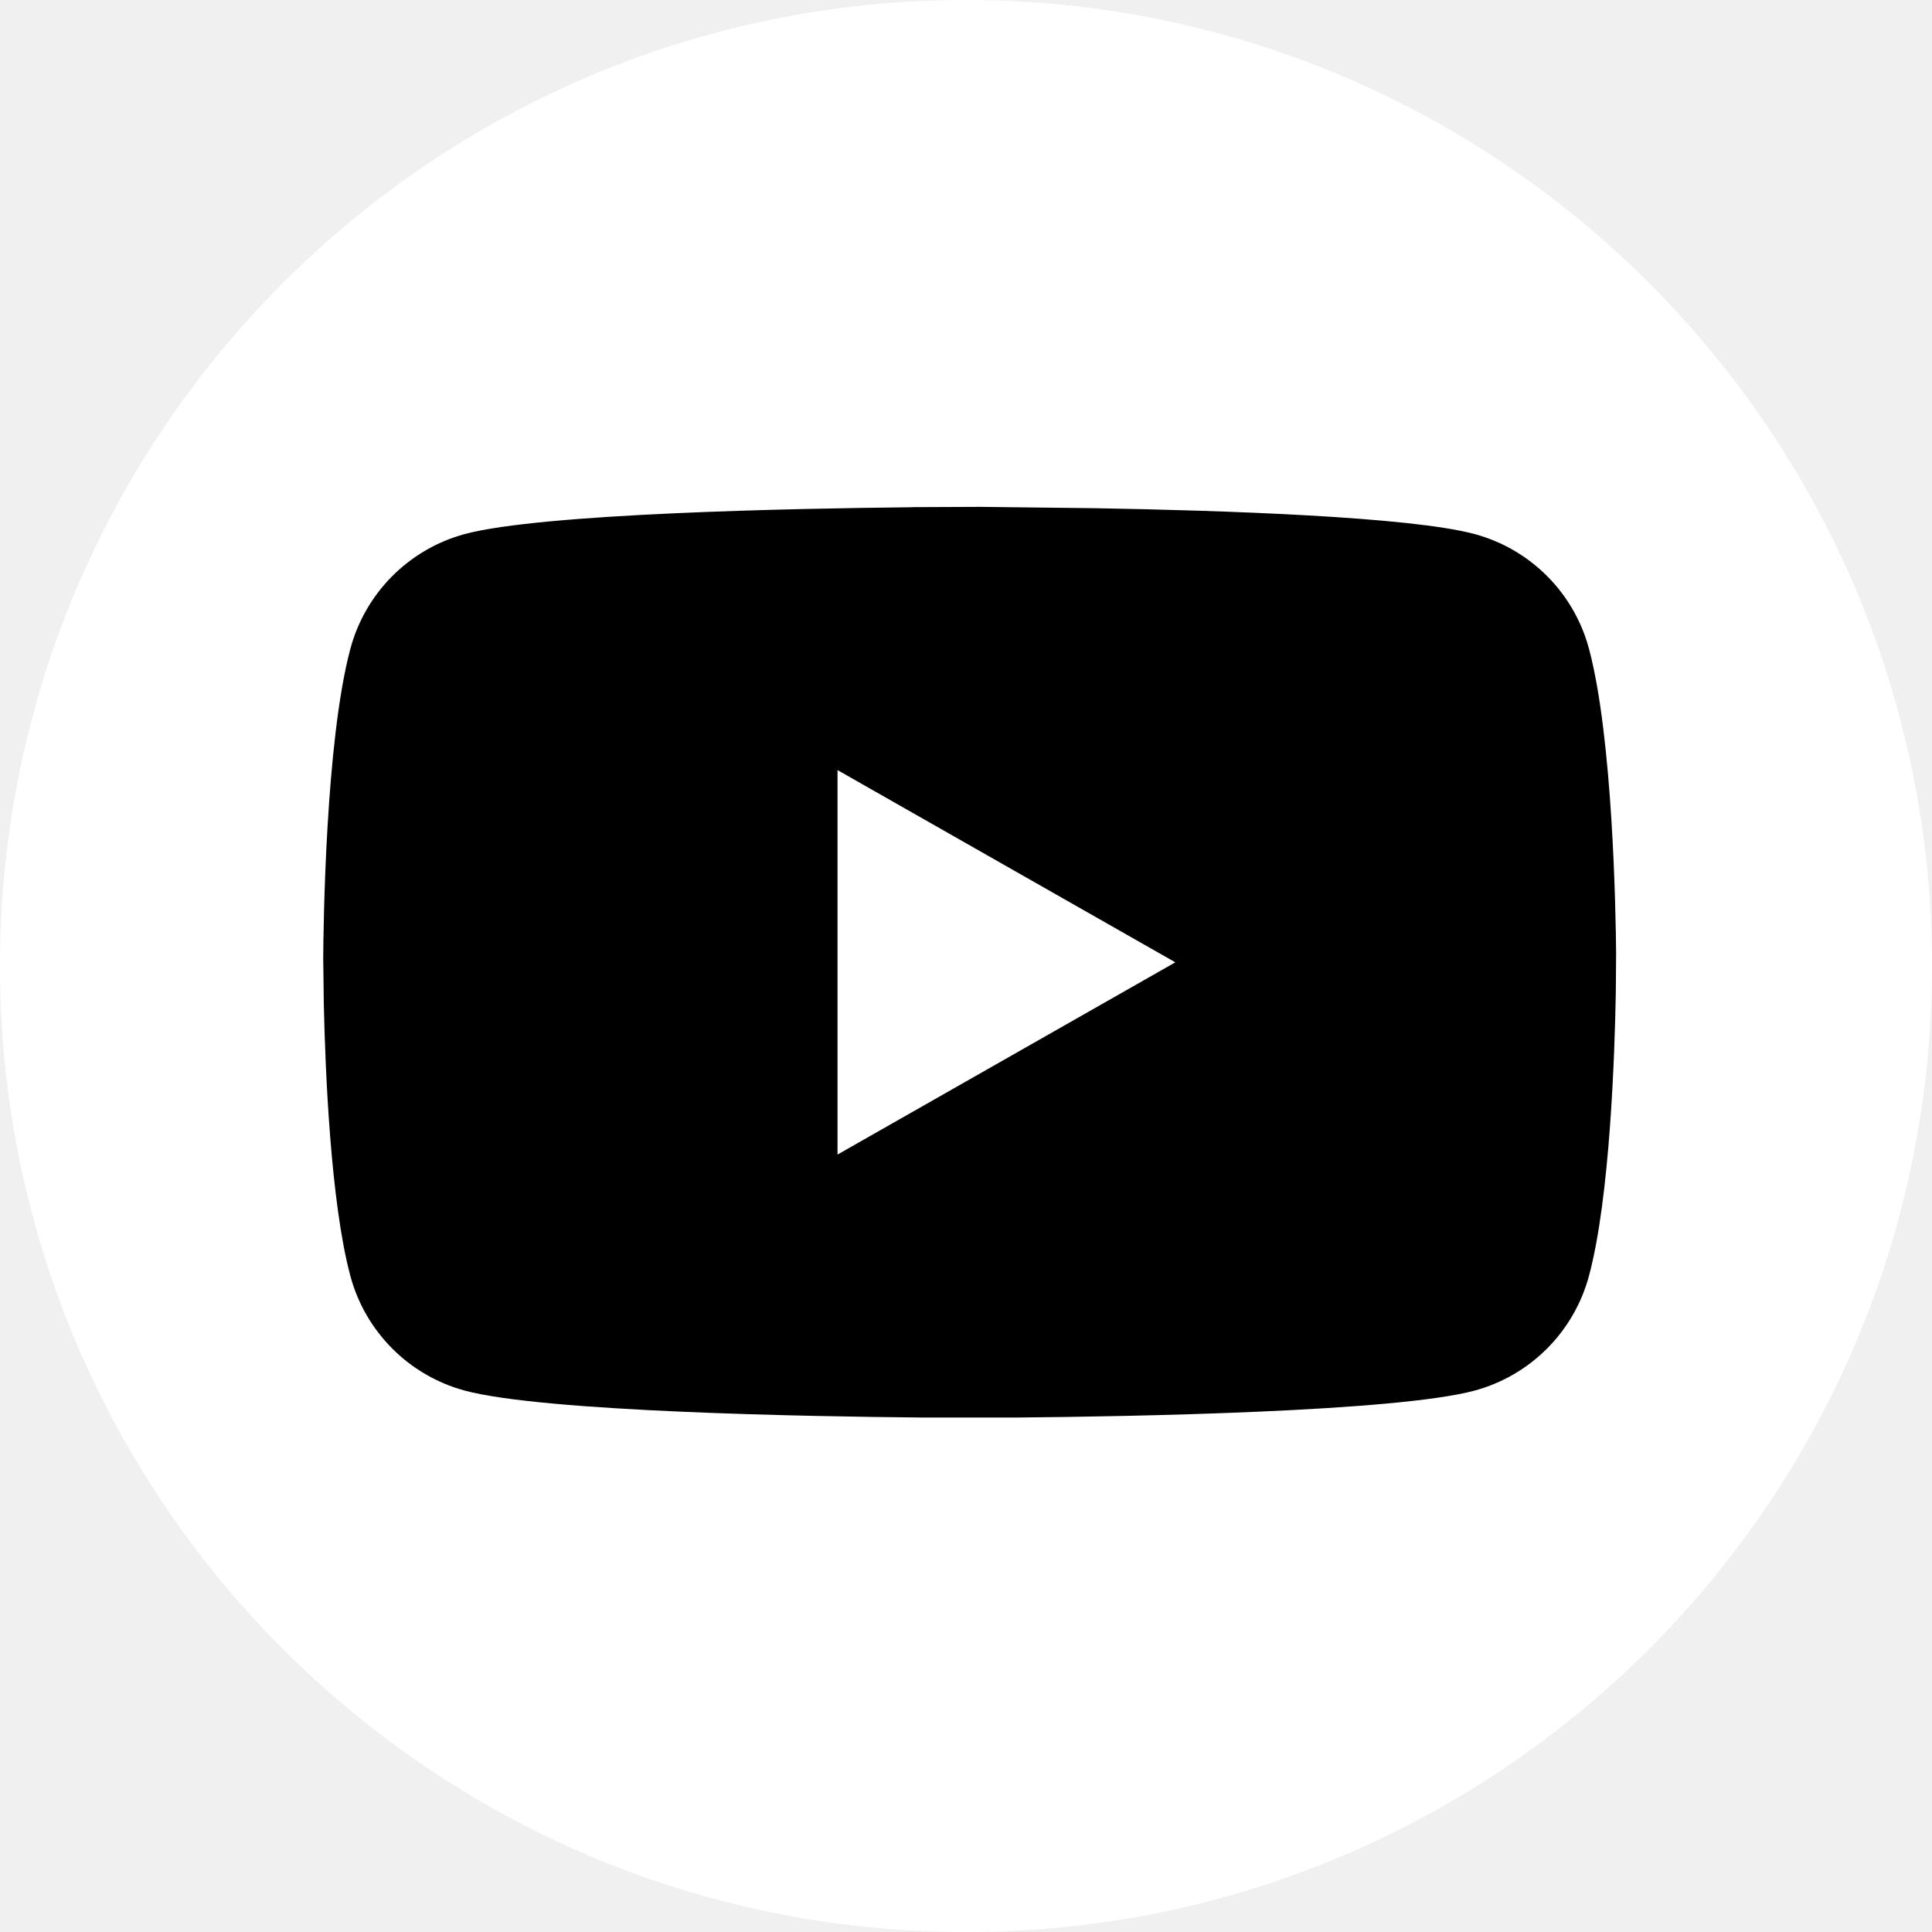
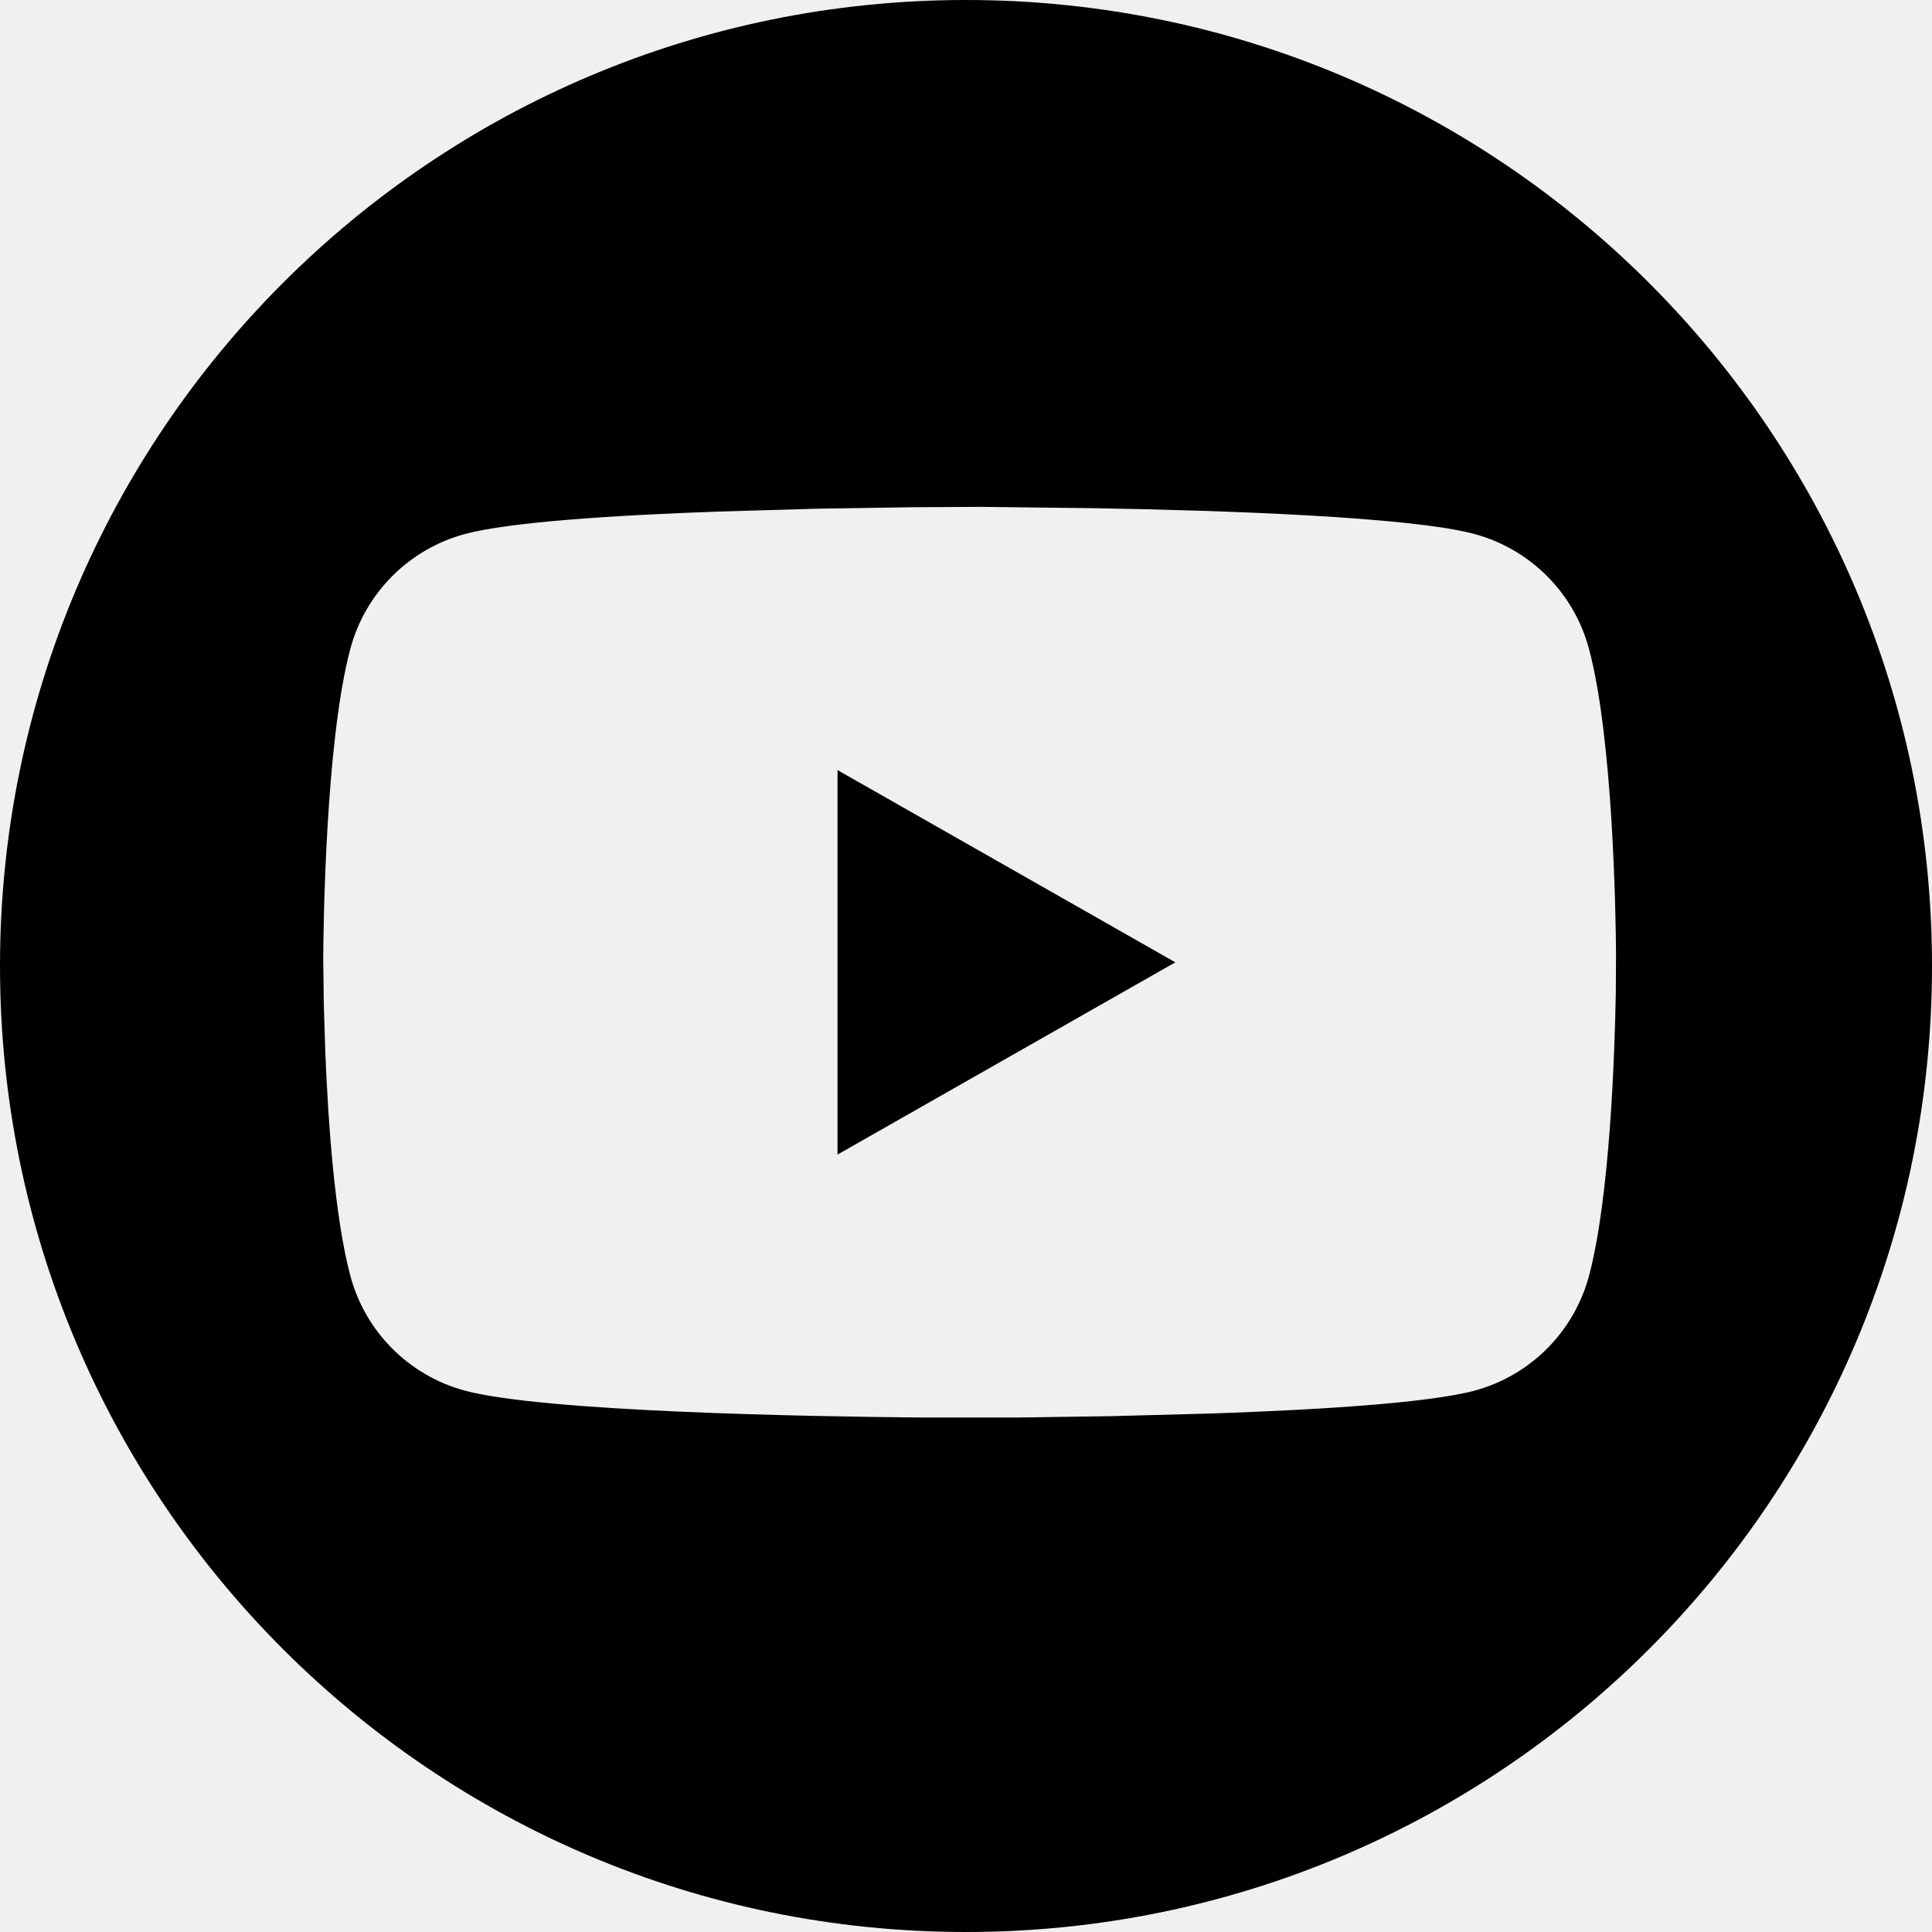
<svg xmlns="http://www.w3.org/2000/svg" width="20" height="20" viewBox="0 0 20 20">
-   <g fill="none">
-     <circle fill="#FFF" cx="10" cy="10" r="10" />
-     <path d="m9.435 5.25.714-.003 1.195.014c1.32.023 3.259.088 3.923.268a1.68 1.68 0 0 1 1.183 1.19c.245.92.276 2.713.28 3.147l-.003.398c-.011.638-.06 2.13-.277 2.94a1.682 1.682 0 0 1-1.183 1.191c-.82.221-3.577.269-4.723.279H9.532c-1.146-.01-3.903-.058-4.723-.279a1.682 1.682 0 0 1-1.183-1.19c-.203-.76-.259-2.119-.274-2.811l-.006-.476c.002-.313.023-2.235.28-3.198a1.682 1.682 0 0 1 1.183-1.191c.797-.215 3.429-.266 4.626-.278Z" fill="#000" />
-     <path fill="#FFF" d="M8.67 7.972v3.98l3.497-1.99z" />
-   </g>
+   <path d="M10 0c5.523 0 10 4.477 10 10s-4.477 10-10 10S0 15.523 0 10 4.477 0 10 0Zm.149 5.247-.714.004-.975.015-1.032.03c-1.065.038-2.154.107-2.619.233a1.682 1.682 0 0 0-1.183 1.19c-.257.964-.278 2.886-.28 3.2l.006.475.015.485c.029.726.097 1.717.259 2.325a1.68 1.68 0 0 0 1.183 1.191c.82.221 3.577.269 4.723.279h1.012l.964-.014 1.05-.028c1.093-.038 2.23-.108 2.71-.237a1.682 1.682 0 0 0 1.182-1.19c.216-.812.266-2.303.277-2.94l.002-.4c-.003-.433-.034-2.226-.279-3.145a1.682 1.682 0 0 0-1.183-1.191c-.664-.18-2.602-.245-3.923-.268l-1.195-.014Z" />
+   <path d="M8.67 7.972v3.98l3.497-1.99z" />
</svg>
